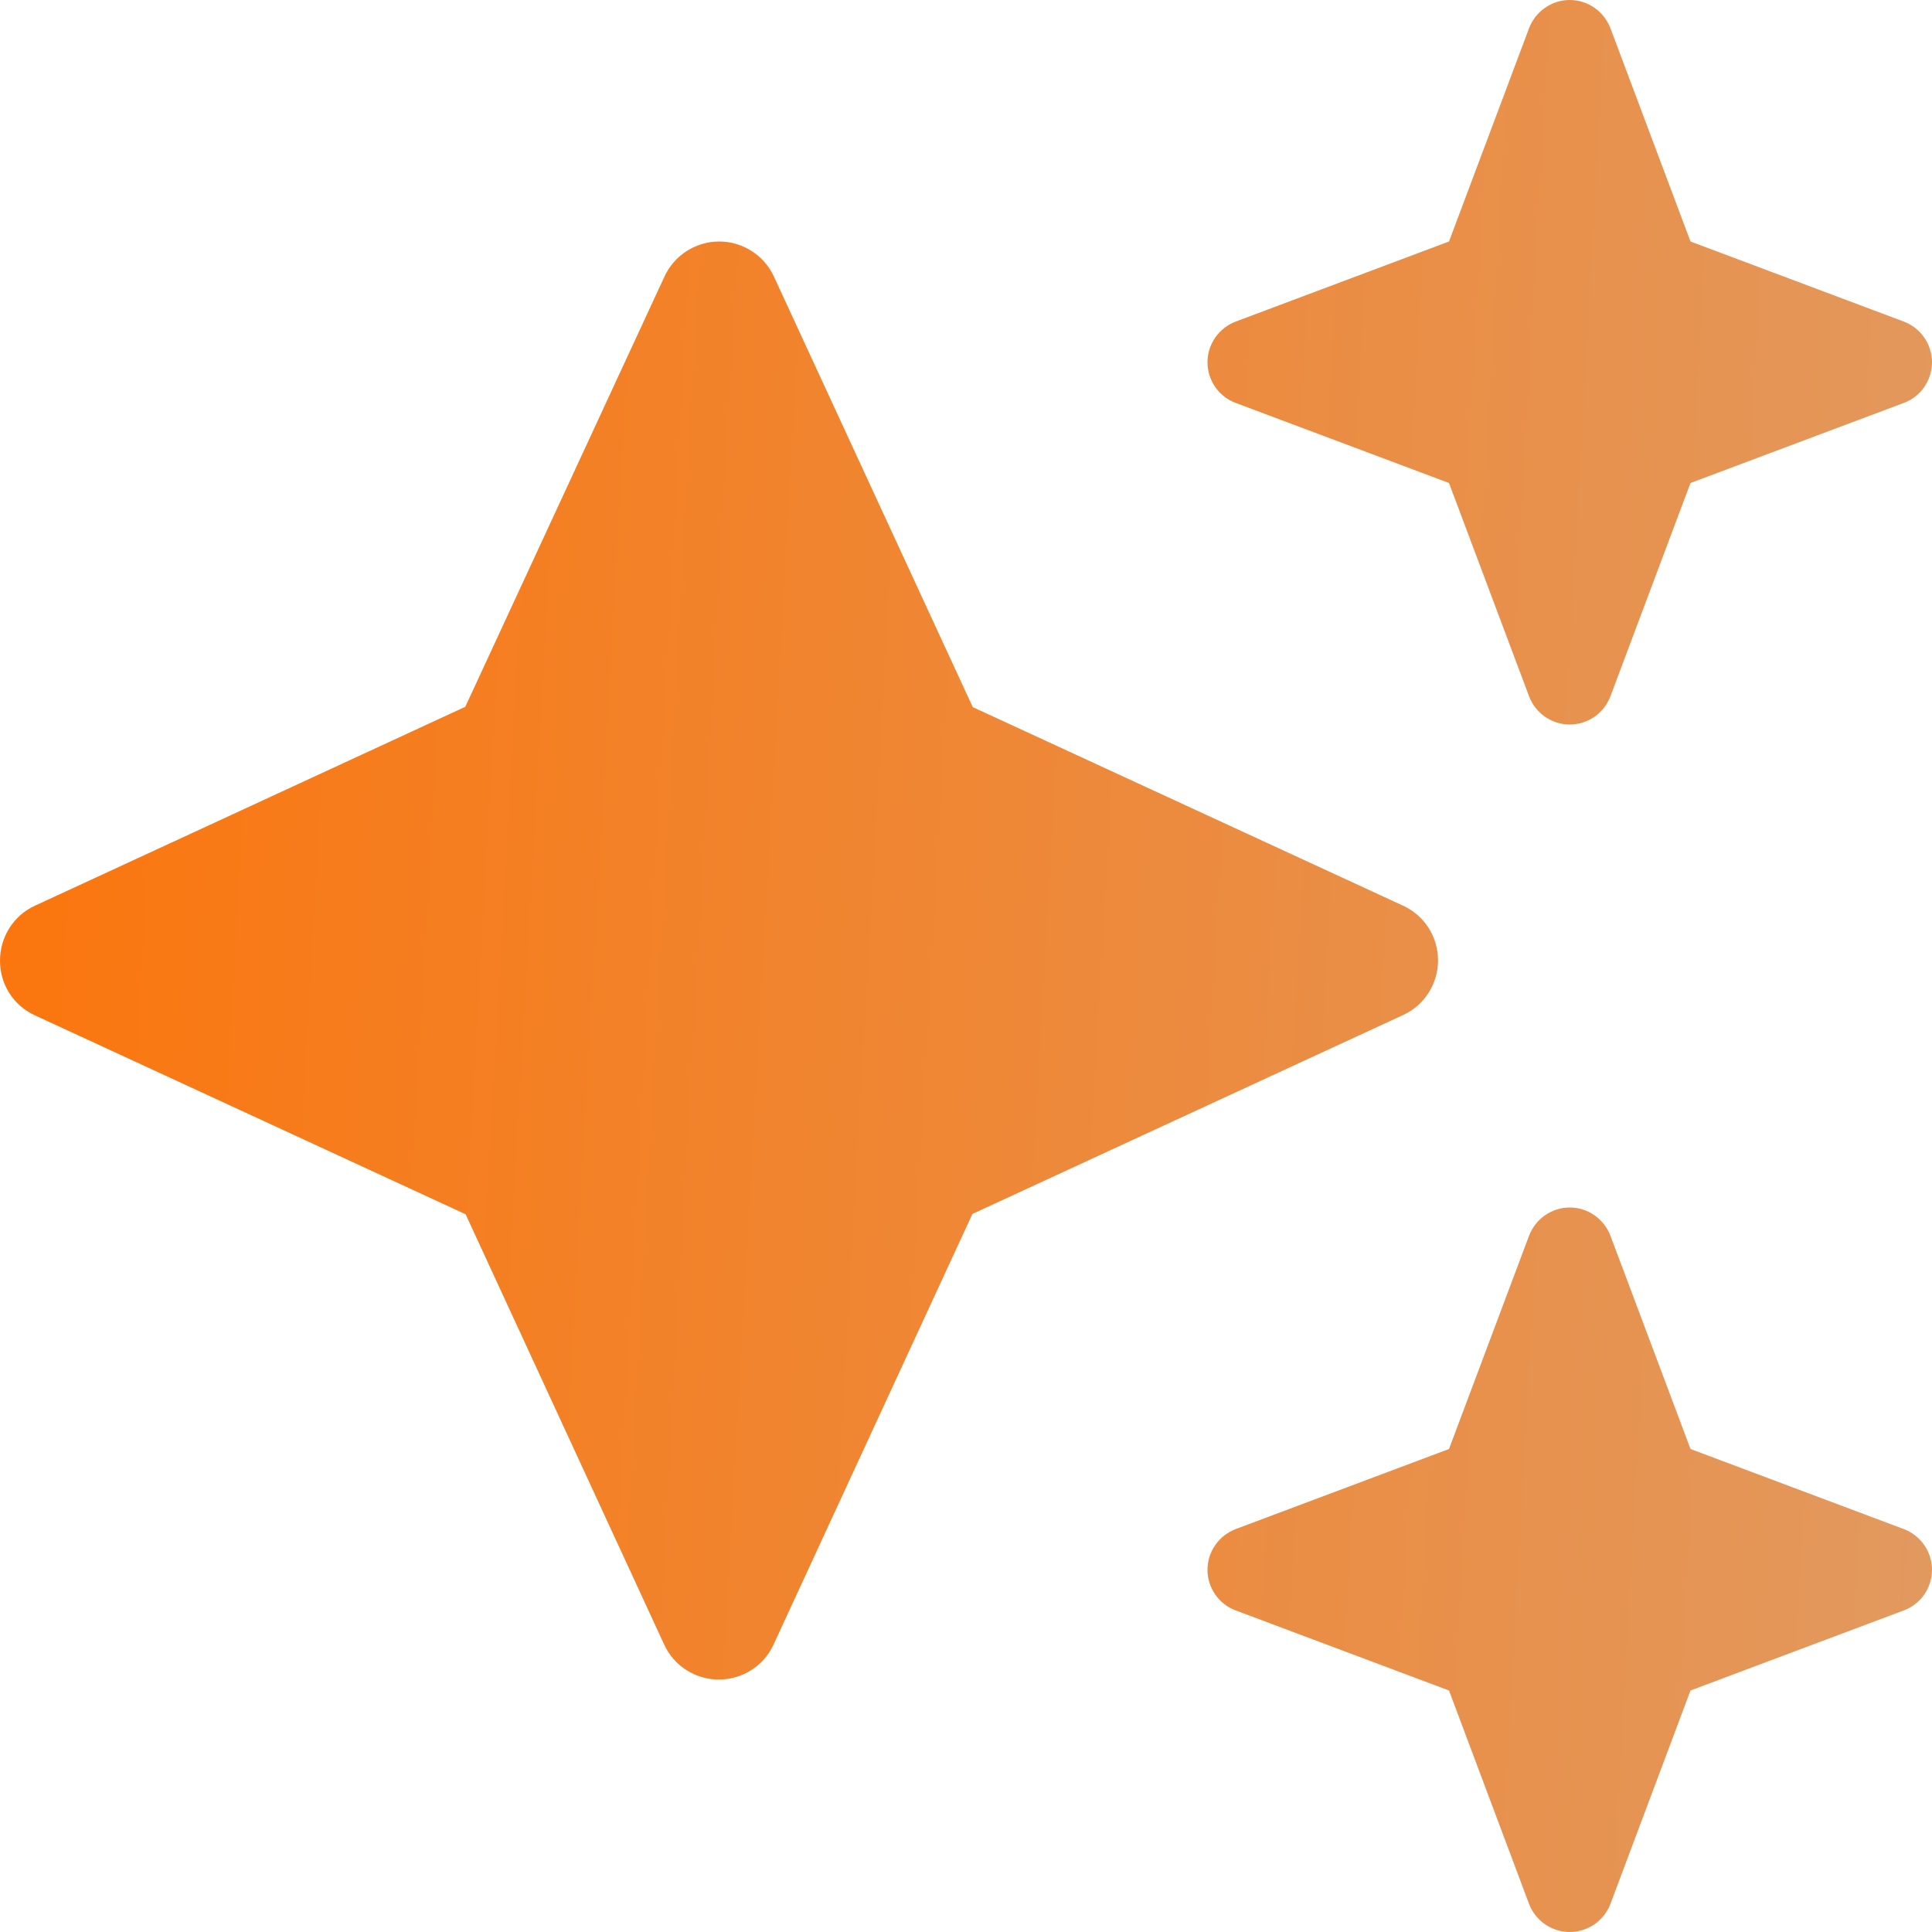
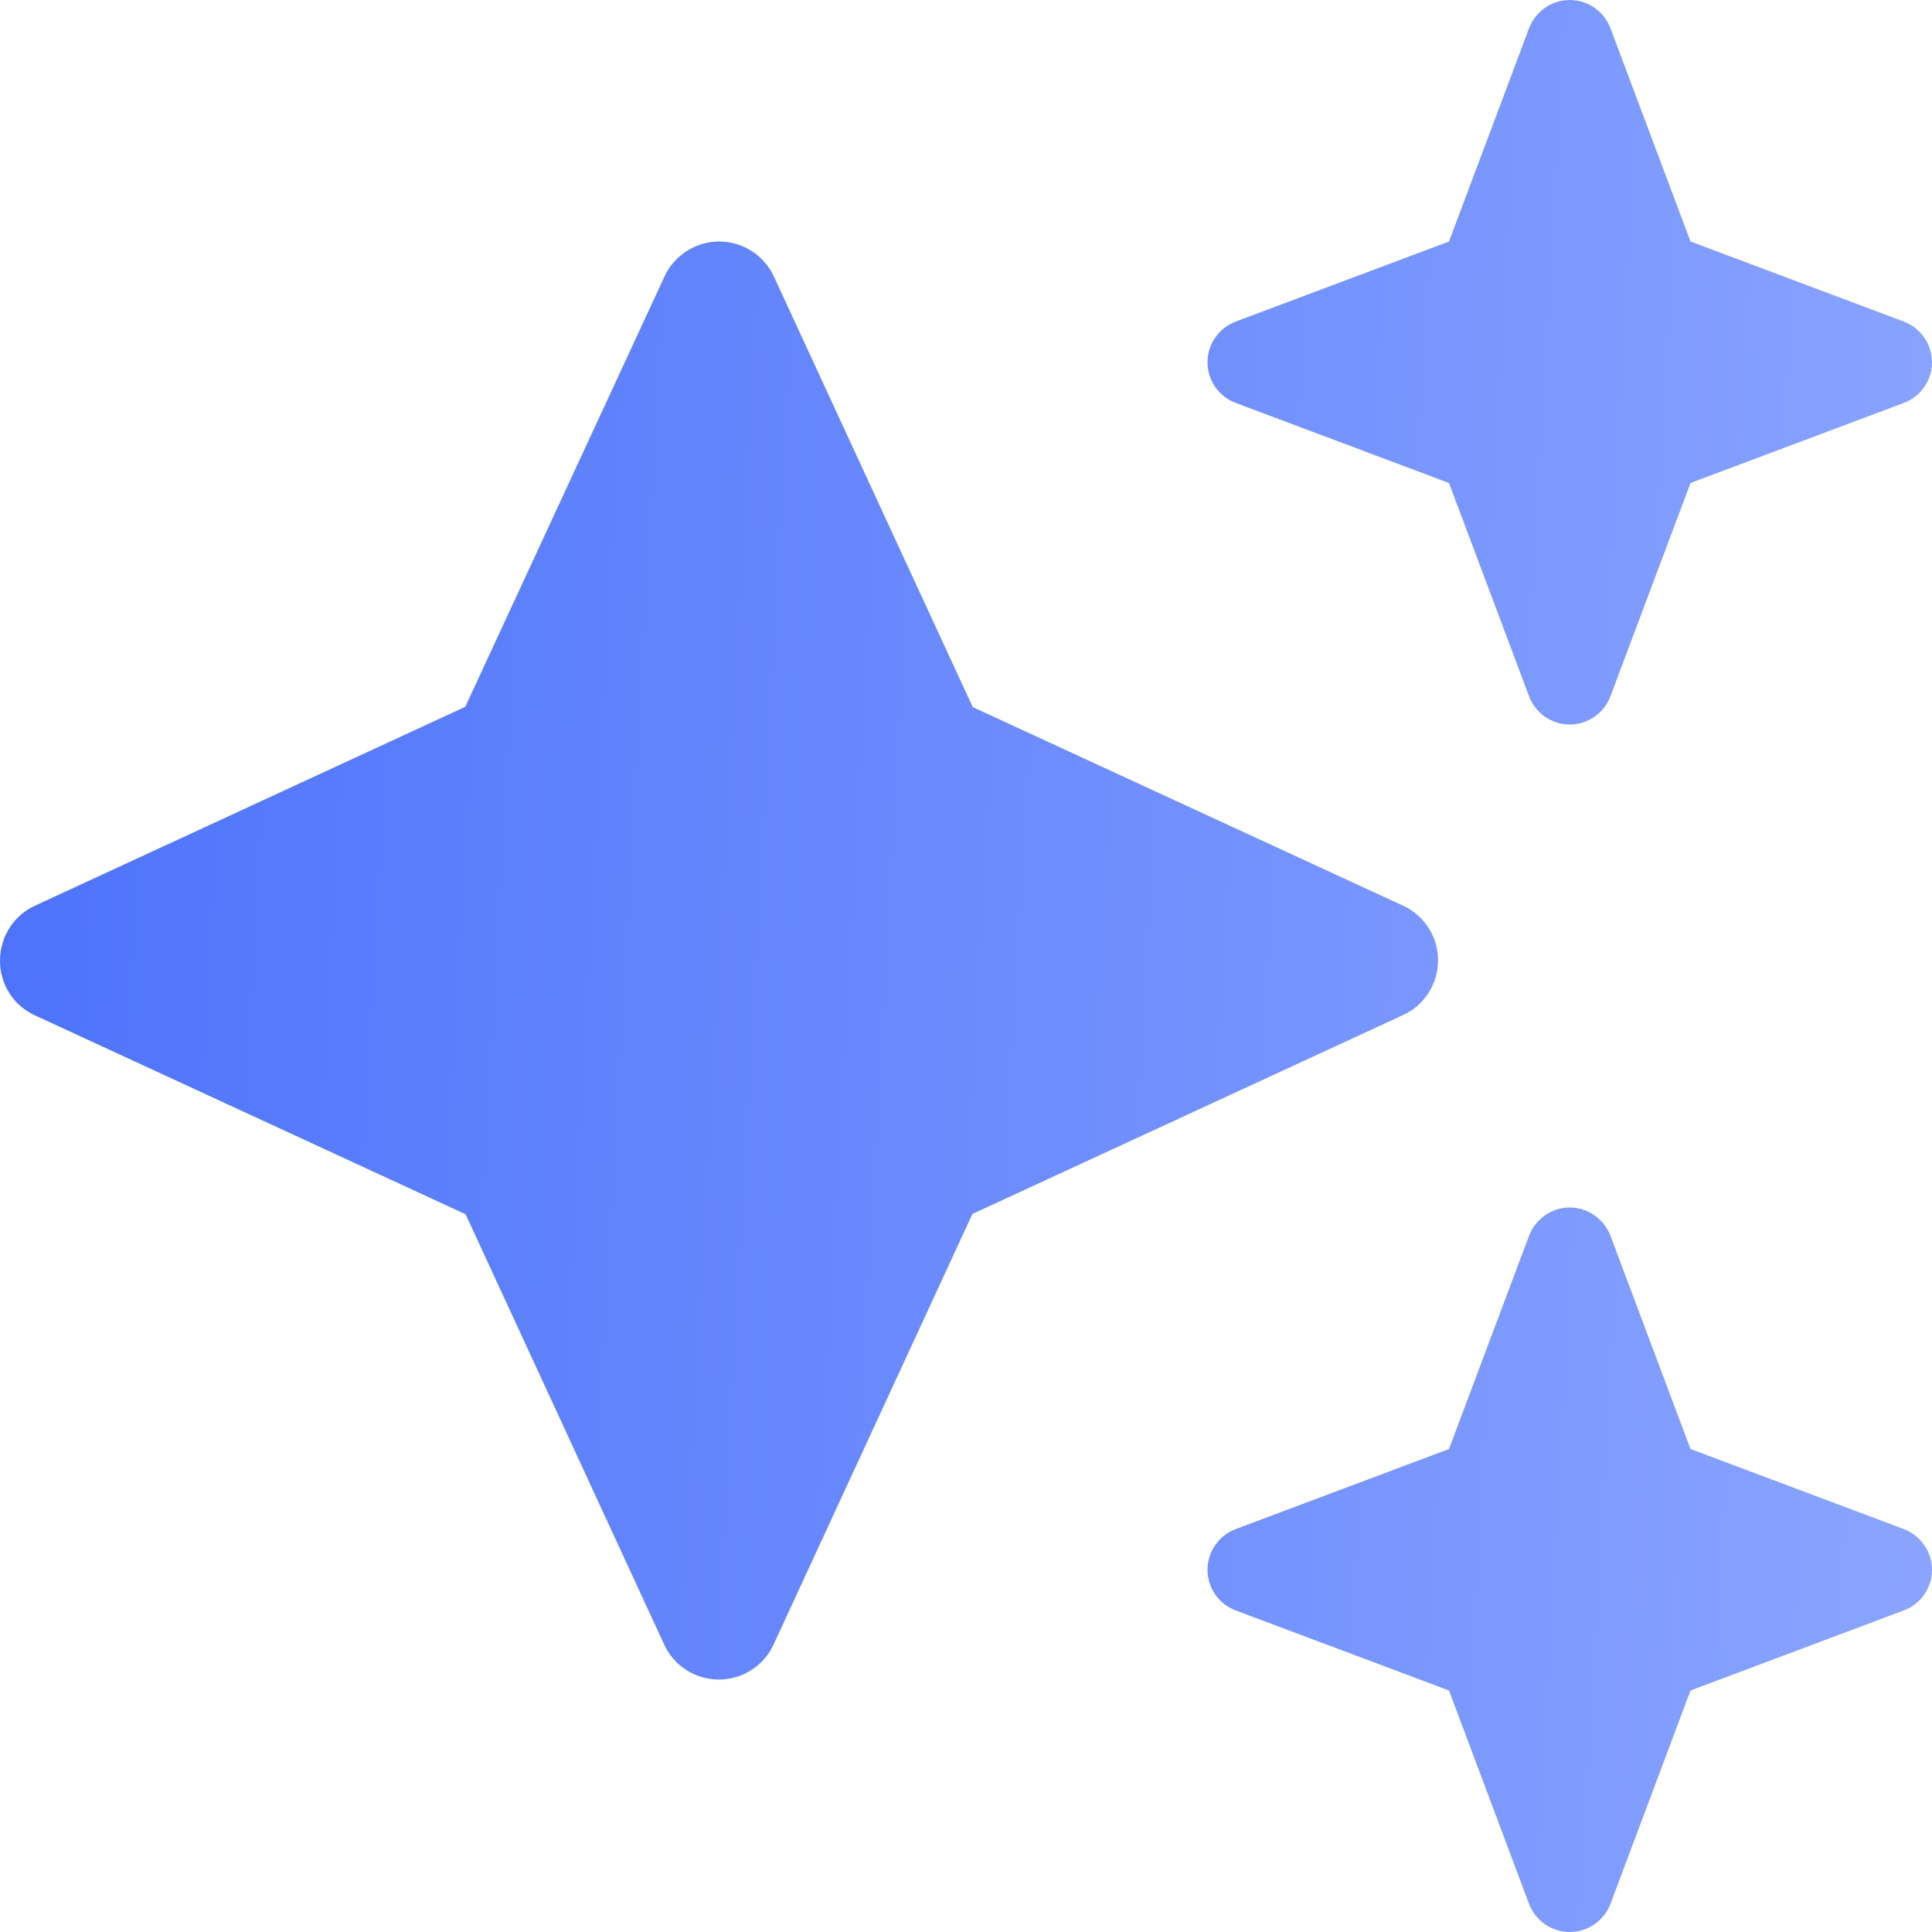
<svg xmlns="http://www.w3.org/2000/svg" width="12" height="12" viewBox="0 0 12 12" fill="none">
  <path d="M7.676 1.997C7.57 2.037 7.5 2.138 7.5 2.25C7.5 2.363 7.57 2.464 7.676 2.503L9 3L9.497 4.324C9.537 4.43 9.637 4.5 9.75 4.5C9.863 4.5 9.963 4.43 10.003 4.324L10.5 3L11.824 2.503C11.93 2.464 12 2.363 12 2.25C12 2.138 11.93 2.037 11.824 1.997L10.5 1.5L10.003 0.176C9.963 0.071 9.863 0 9.75 0C9.637 0 9.537 0.071 9.497 0.176L9 1.5L7.676 1.997ZM4.807 1.718C4.746 1.585 4.612 1.5 4.467 1.5C4.322 1.5 4.188 1.585 4.127 1.718L2.89 4.39L0.218 5.625C0.084 5.686 0 5.82 0 5.967C0 6.115 0.084 6.246 0.218 6.307L2.892 7.542L4.125 10.214C4.186 10.348 4.32 10.432 4.465 10.432C4.61 10.432 4.744 10.348 4.805 10.214L6.04 7.54L8.714 6.305C8.848 6.244 8.932 6.11 8.932 5.965C8.932 5.82 8.848 5.686 8.714 5.625L6.042 4.392L4.807 1.718ZM9 9L7.676 9.497C7.57 9.537 7.5 9.638 7.5 9.75C7.5 9.863 7.57 9.964 7.676 10.003L9 10.5L9.497 11.825C9.537 11.93 9.637 12 9.75 12C9.863 12 9.963 11.93 10.003 11.825L10.5 10.5L11.824 10.003C11.93 9.964 12 9.863 12 9.75C12 9.638 11.93 9.537 11.824 9.497L10.5 9L10.003 7.676C9.963 7.571 9.863 7.5 9.75 7.5C9.637 7.5 9.537 7.571 9.497 7.676L9 9Z" fill="url(#paint0_linear_705_2529)" />
  <defs>
    <linearGradient id="paint0_linear_705_2529" x1="-1.769" y1="0" x2="12.571" y2="0.807" gradientUnits="userSpaceOnUse">
-       <stop stop-color="#FF7000" />
-       <stop offset="1" stop-color="#E2995F" />
+       <stop stop-color="#436BFA" />
+       <stop offset="1" stop-color="#8AA4FF" />
    </linearGradient>
  </defs>
</svg>
